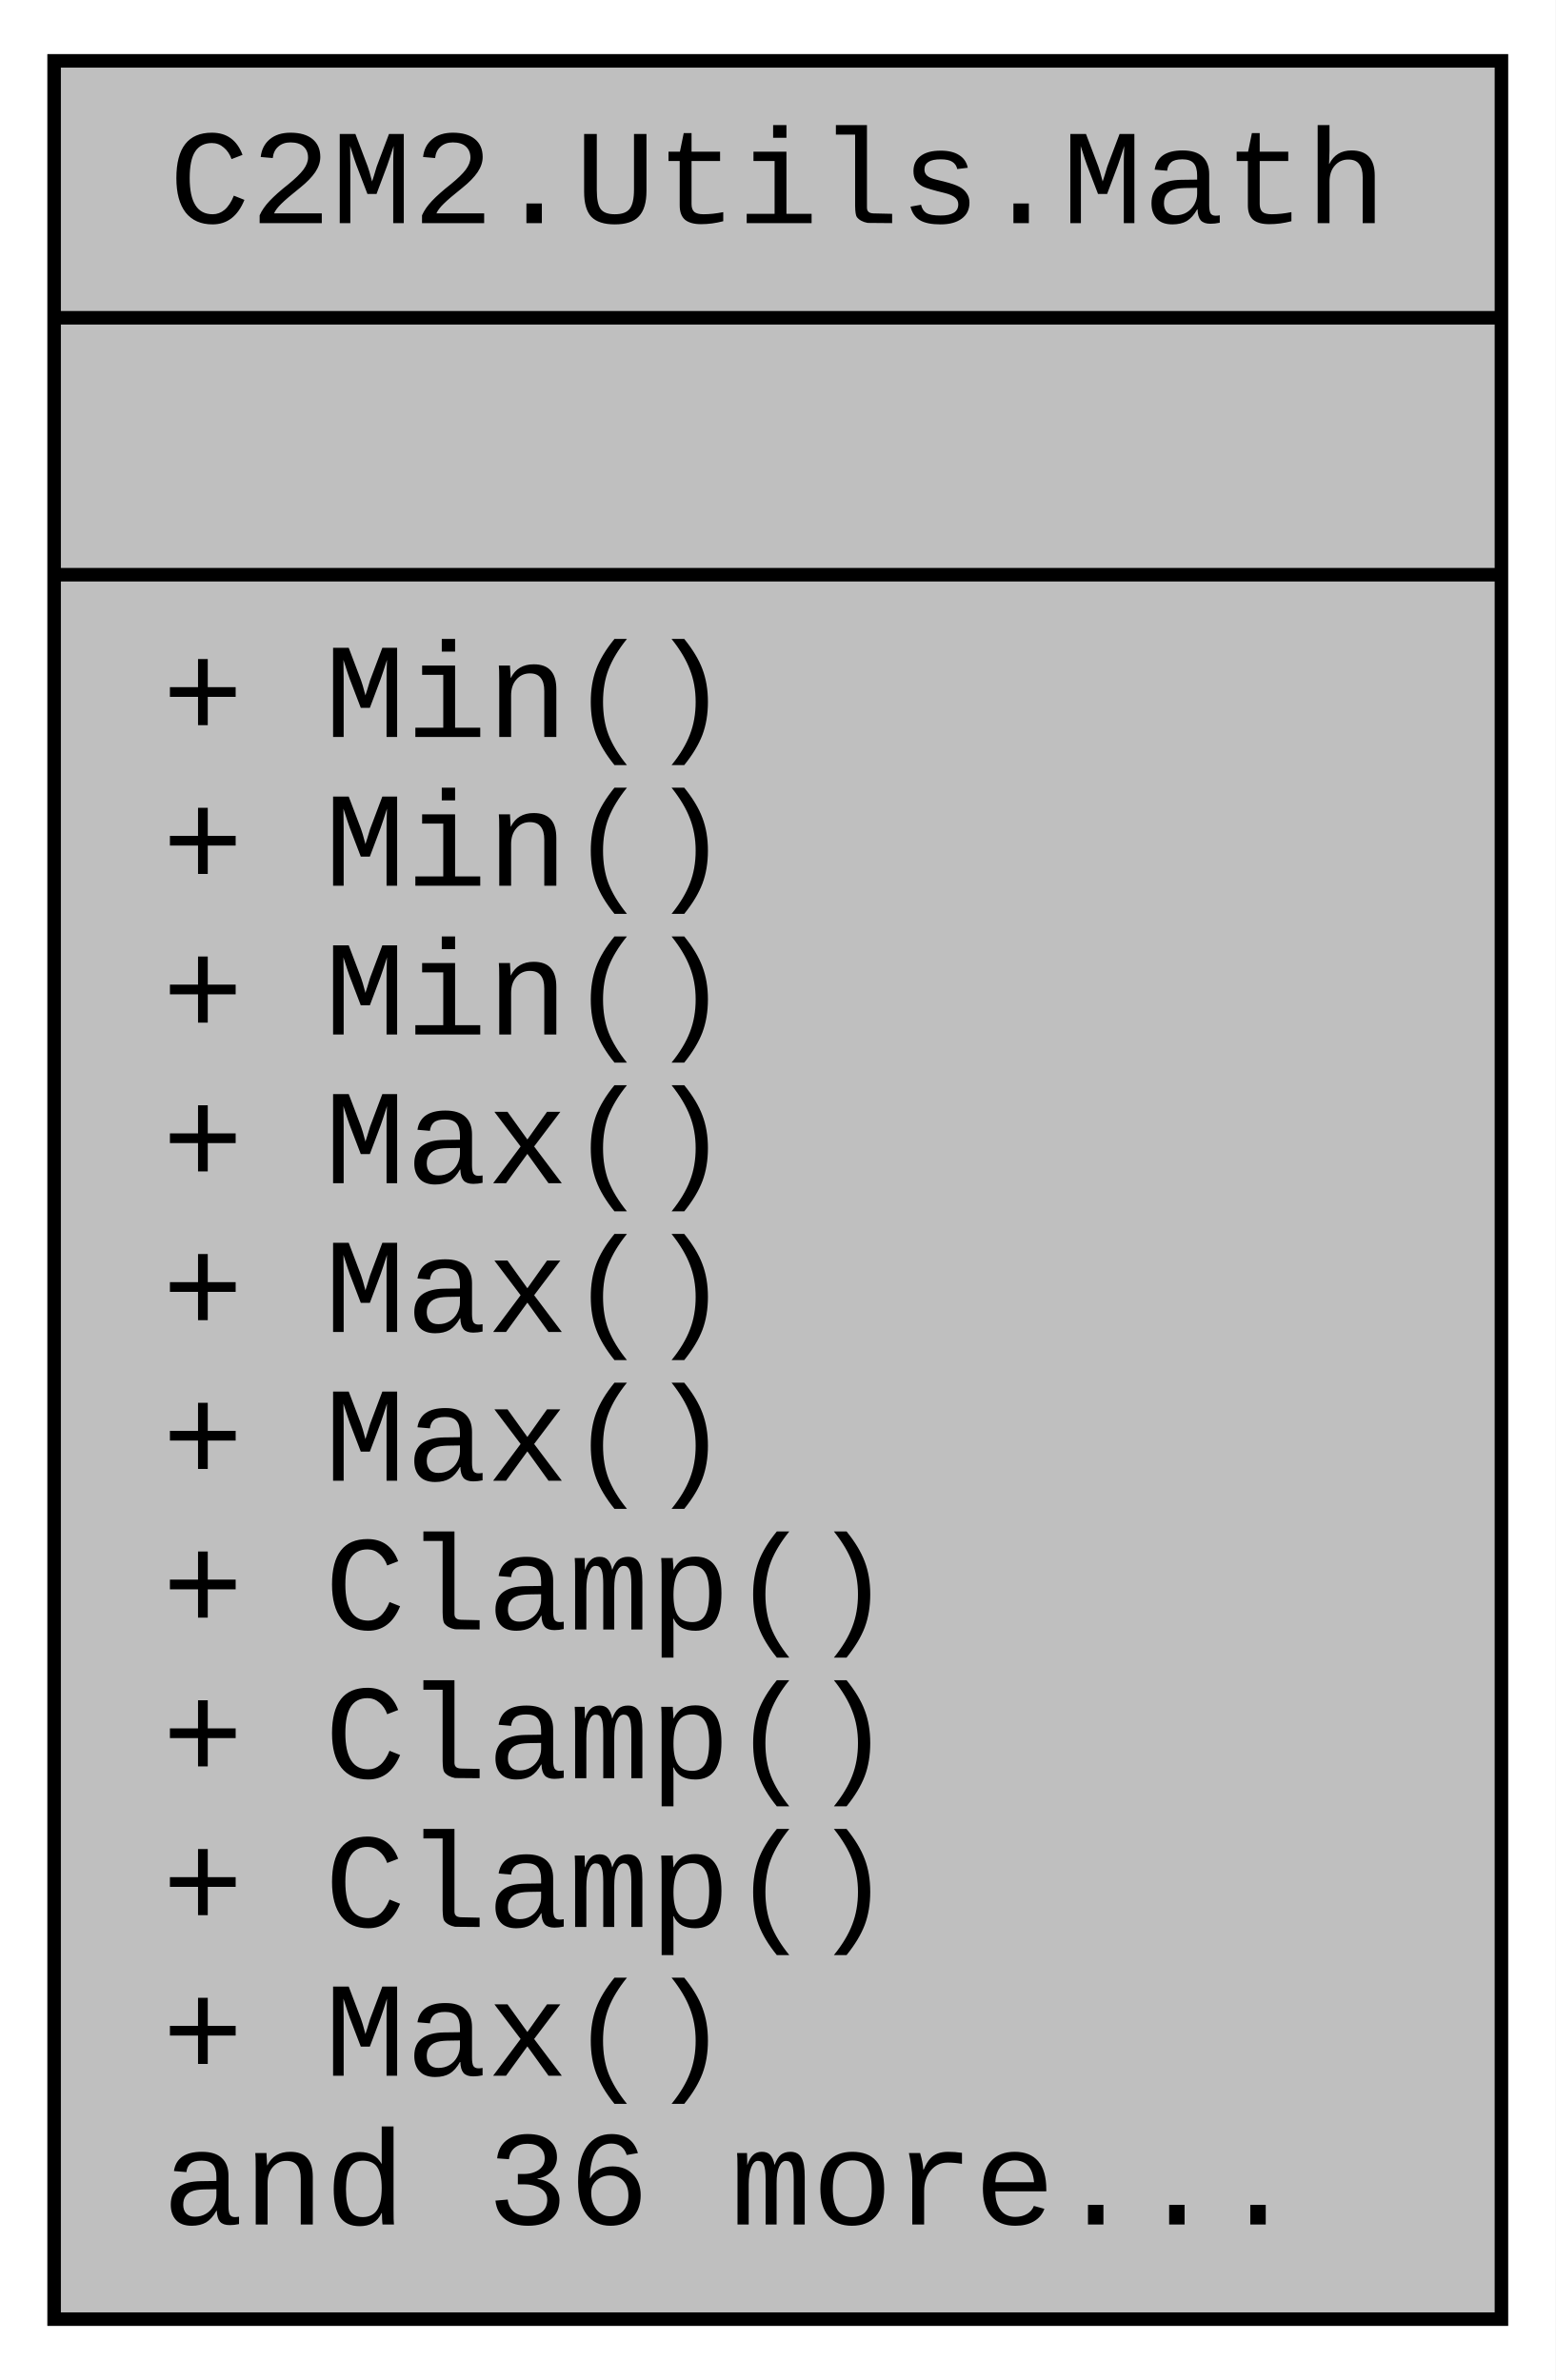
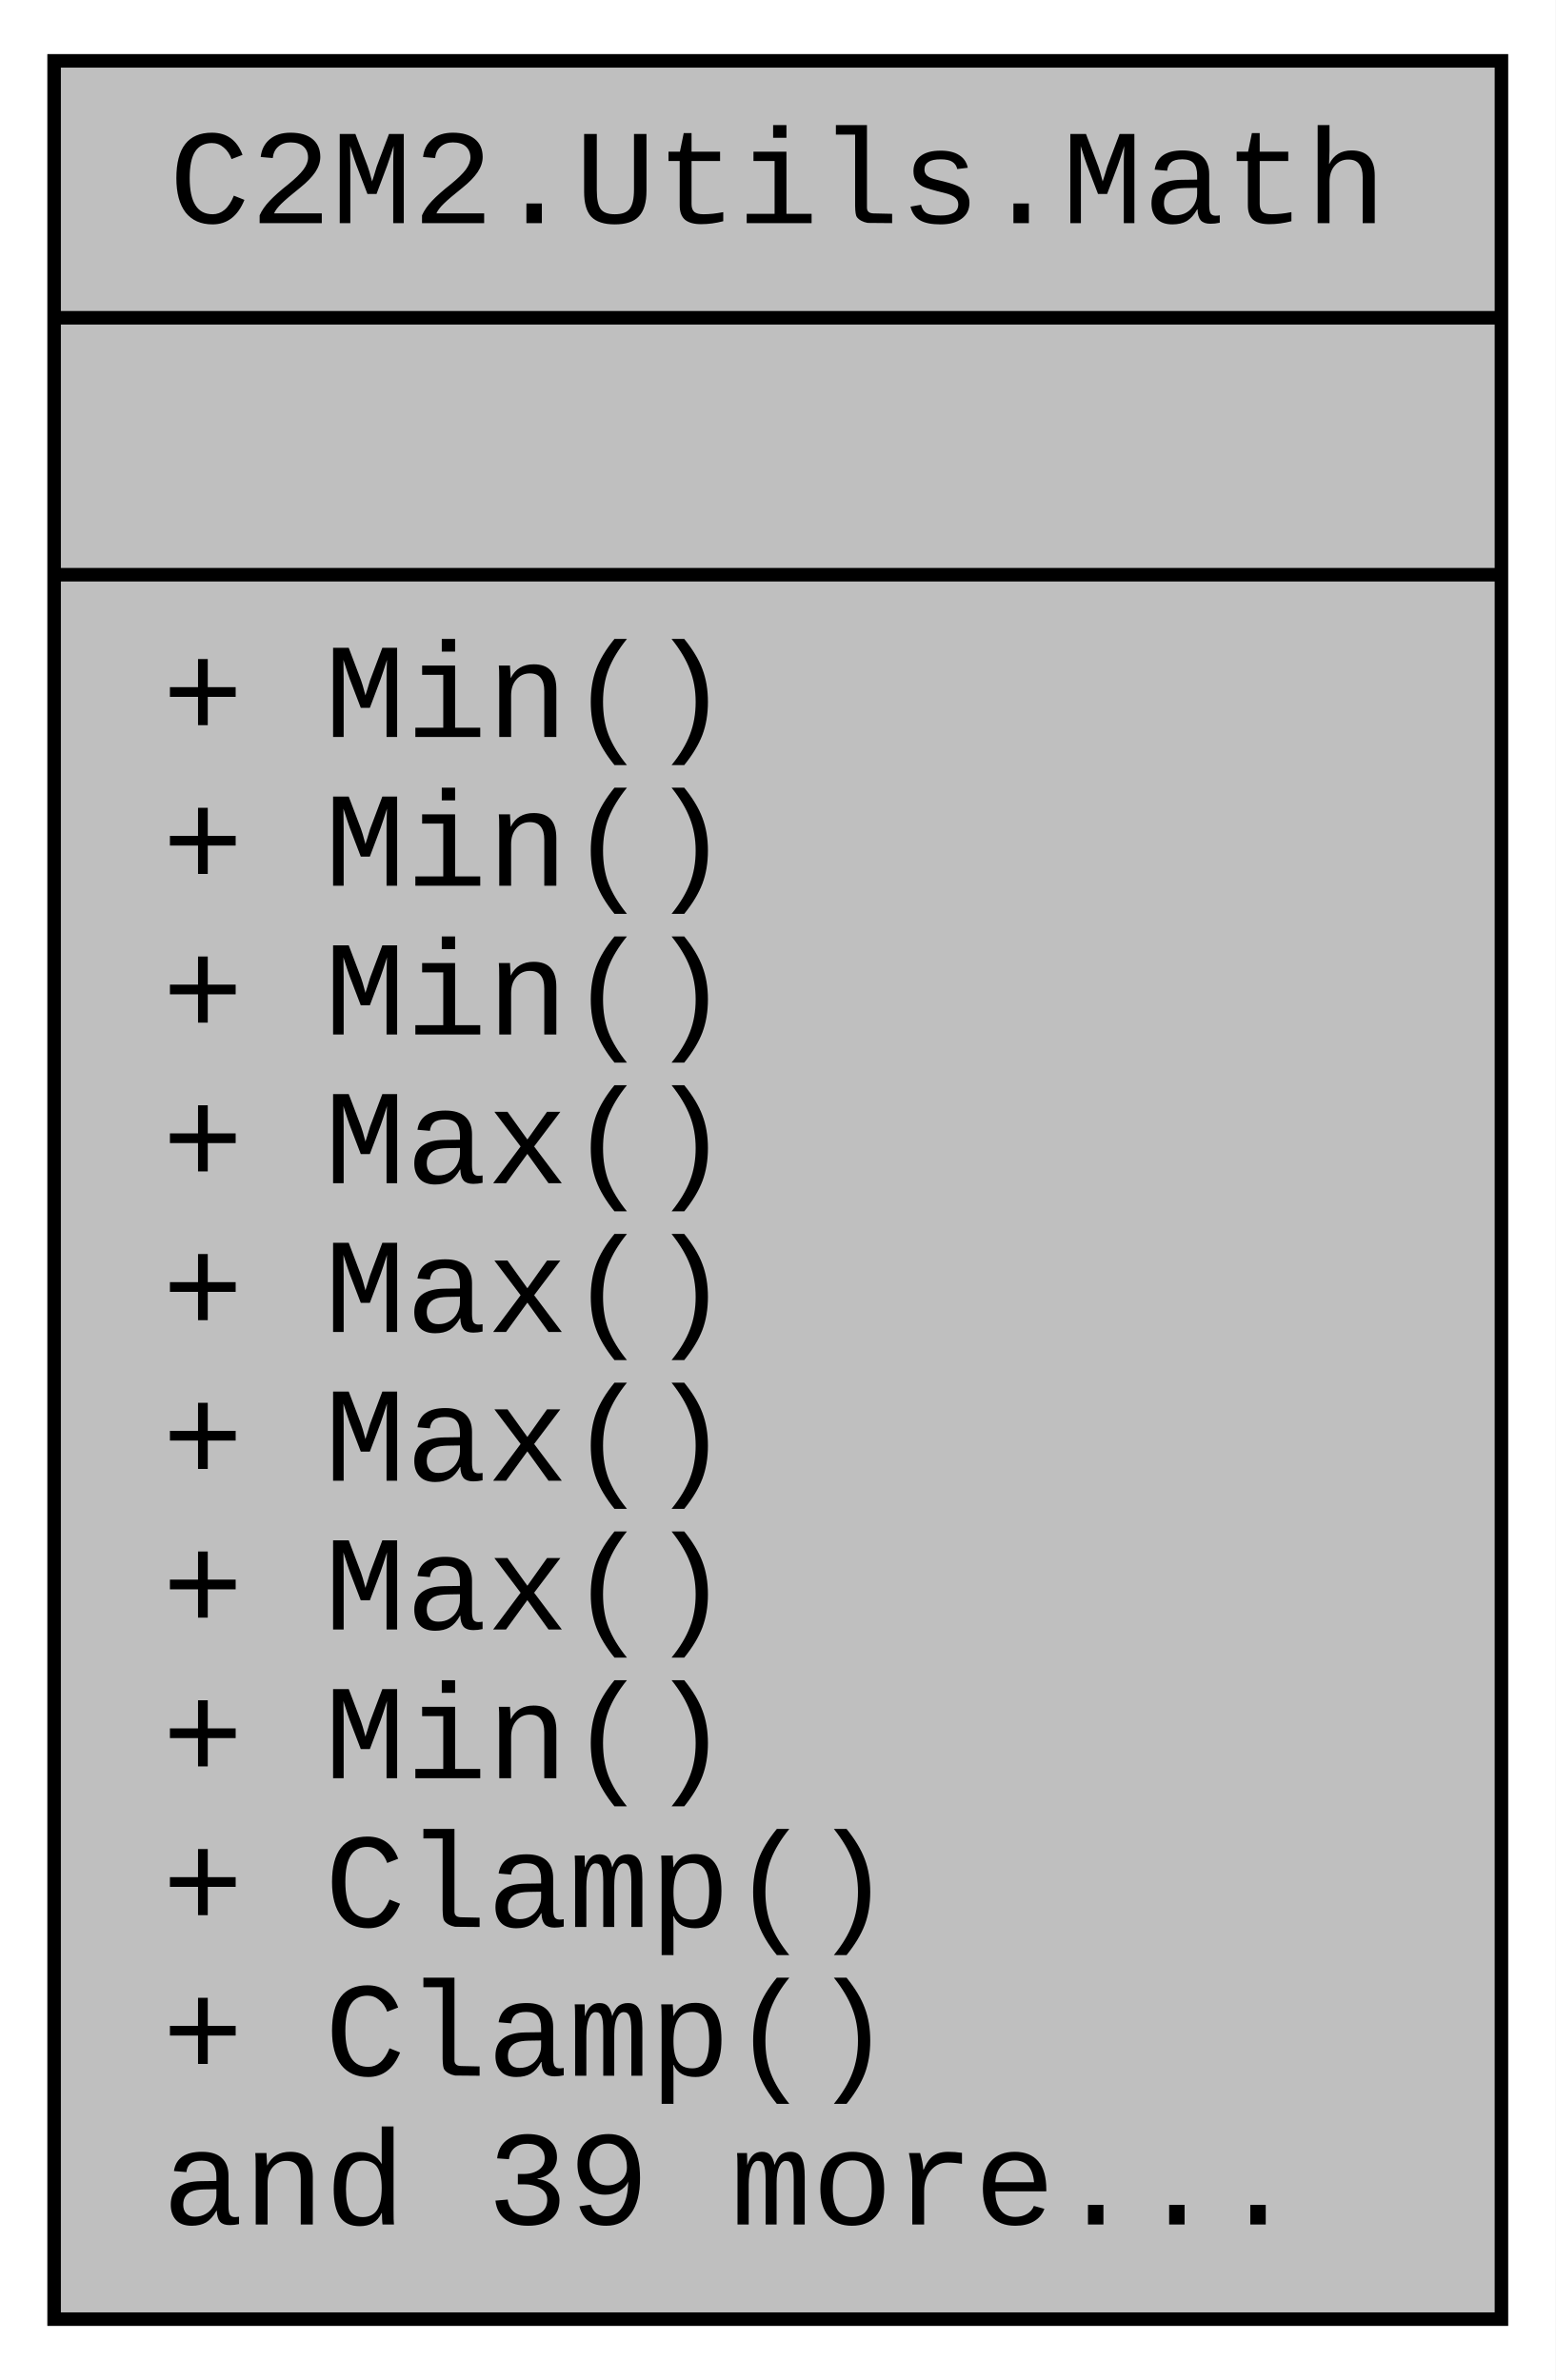
<svg xmlns="http://www.w3.org/2000/svg" xmlns:xlink="http://www.w3.org/1999/xlink" width="115pt" height="176pt" viewBox="0.00 0.00 115.00 176.00">
  <g id="graph0" class="graph" transform="scale(1 1) rotate(0) translate(4 172)">
    <polygon fill="white" stroke="none" points="-4,4 -4,-172 111,-172 111,4 -4,4" />
    <g id="node1" class="node">
      <g id="a_node1">
        <a xlink:title="Quick, static methods for finding max, min, and clamped scalar values and arrays">
          <polygon fill="#bfbfbf" stroke="black" points="0,-0.5 0,-167.5 107,-167.5 107,-0.5 0,-0.5" />
          <text text-anchor="middle" x="53.5" y="-155.5" font-family="Courier New" font-size="10.00">C2M2.Utils.Math</text>
          <polyline fill="none" stroke="black" points="0,-148.5 107,-148.5 " />
          <text text-anchor="middle" x="53.5" y="-136.5" font-family="Courier New" font-size="10.00"> </text>
          <polyline fill="none" stroke="black" points="0,-129.5 107,-129.5 " />
          <text text-anchor="start" x="8" y="-117.5" font-family="Courier New" font-size="10.00">+ Min()</text>
          <text text-anchor="start" x="8" y="-106.5" font-family="Courier New" font-size="10.00">+ Min()</text>
          <text text-anchor="start" x="8" y="-95.5" font-family="Courier New" font-size="10.00">+ Min()</text>
          <text text-anchor="start" x="8" y="-84.5" font-family="Courier New" font-size="10.00">+ Max()</text>
          <text text-anchor="start" x="8" y="-73.5" font-family="Courier New" font-size="10.00">+ Max()</text>
          <text text-anchor="start" x="8" y="-62.5" font-family="Courier New" font-size="10.00">+ Max()</text>
-           <text text-anchor="start" x="8" y="-51.5" font-family="Courier New" font-size="10.00">+ Clamp()</text>
-           <text text-anchor="start" x="8" y="-40.5" font-family="Courier New" font-size="10.00">+ Clamp()</text>
+           <text text-anchor="start" x="8" y="-51.5" font-family="Courier New" font-size="10.00">+ Max()</text>
+           <text text-anchor="start" x="8" y="-40.5" font-family="Courier New" font-size="10.00">+ Min()</text>
          <text text-anchor="start" x="8" y="-29.5" font-family="Courier New" font-size="10.00">+ Clamp()</text>
-           <text text-anchor="start" x="8" y="-18.5" font-family="Courier New" font-size="10.00">+ Max()</text>
-           <text text-anchor="start" x="8" y="-7.5" font-family="Courier New" font-size="10.00">and 36 more...</text>
+           <text text-anchor="start" x="8" y="-18.5" font-family="Courier New" font-size="10.00">+ Clamp()</text>
+           <text text-anchor="start" x="8" y="-7.5" font-family="Courier New" font-size="10.00">and 39 more...</text>
        </a>
      </g>
    </g>
  </g>
</svg>
